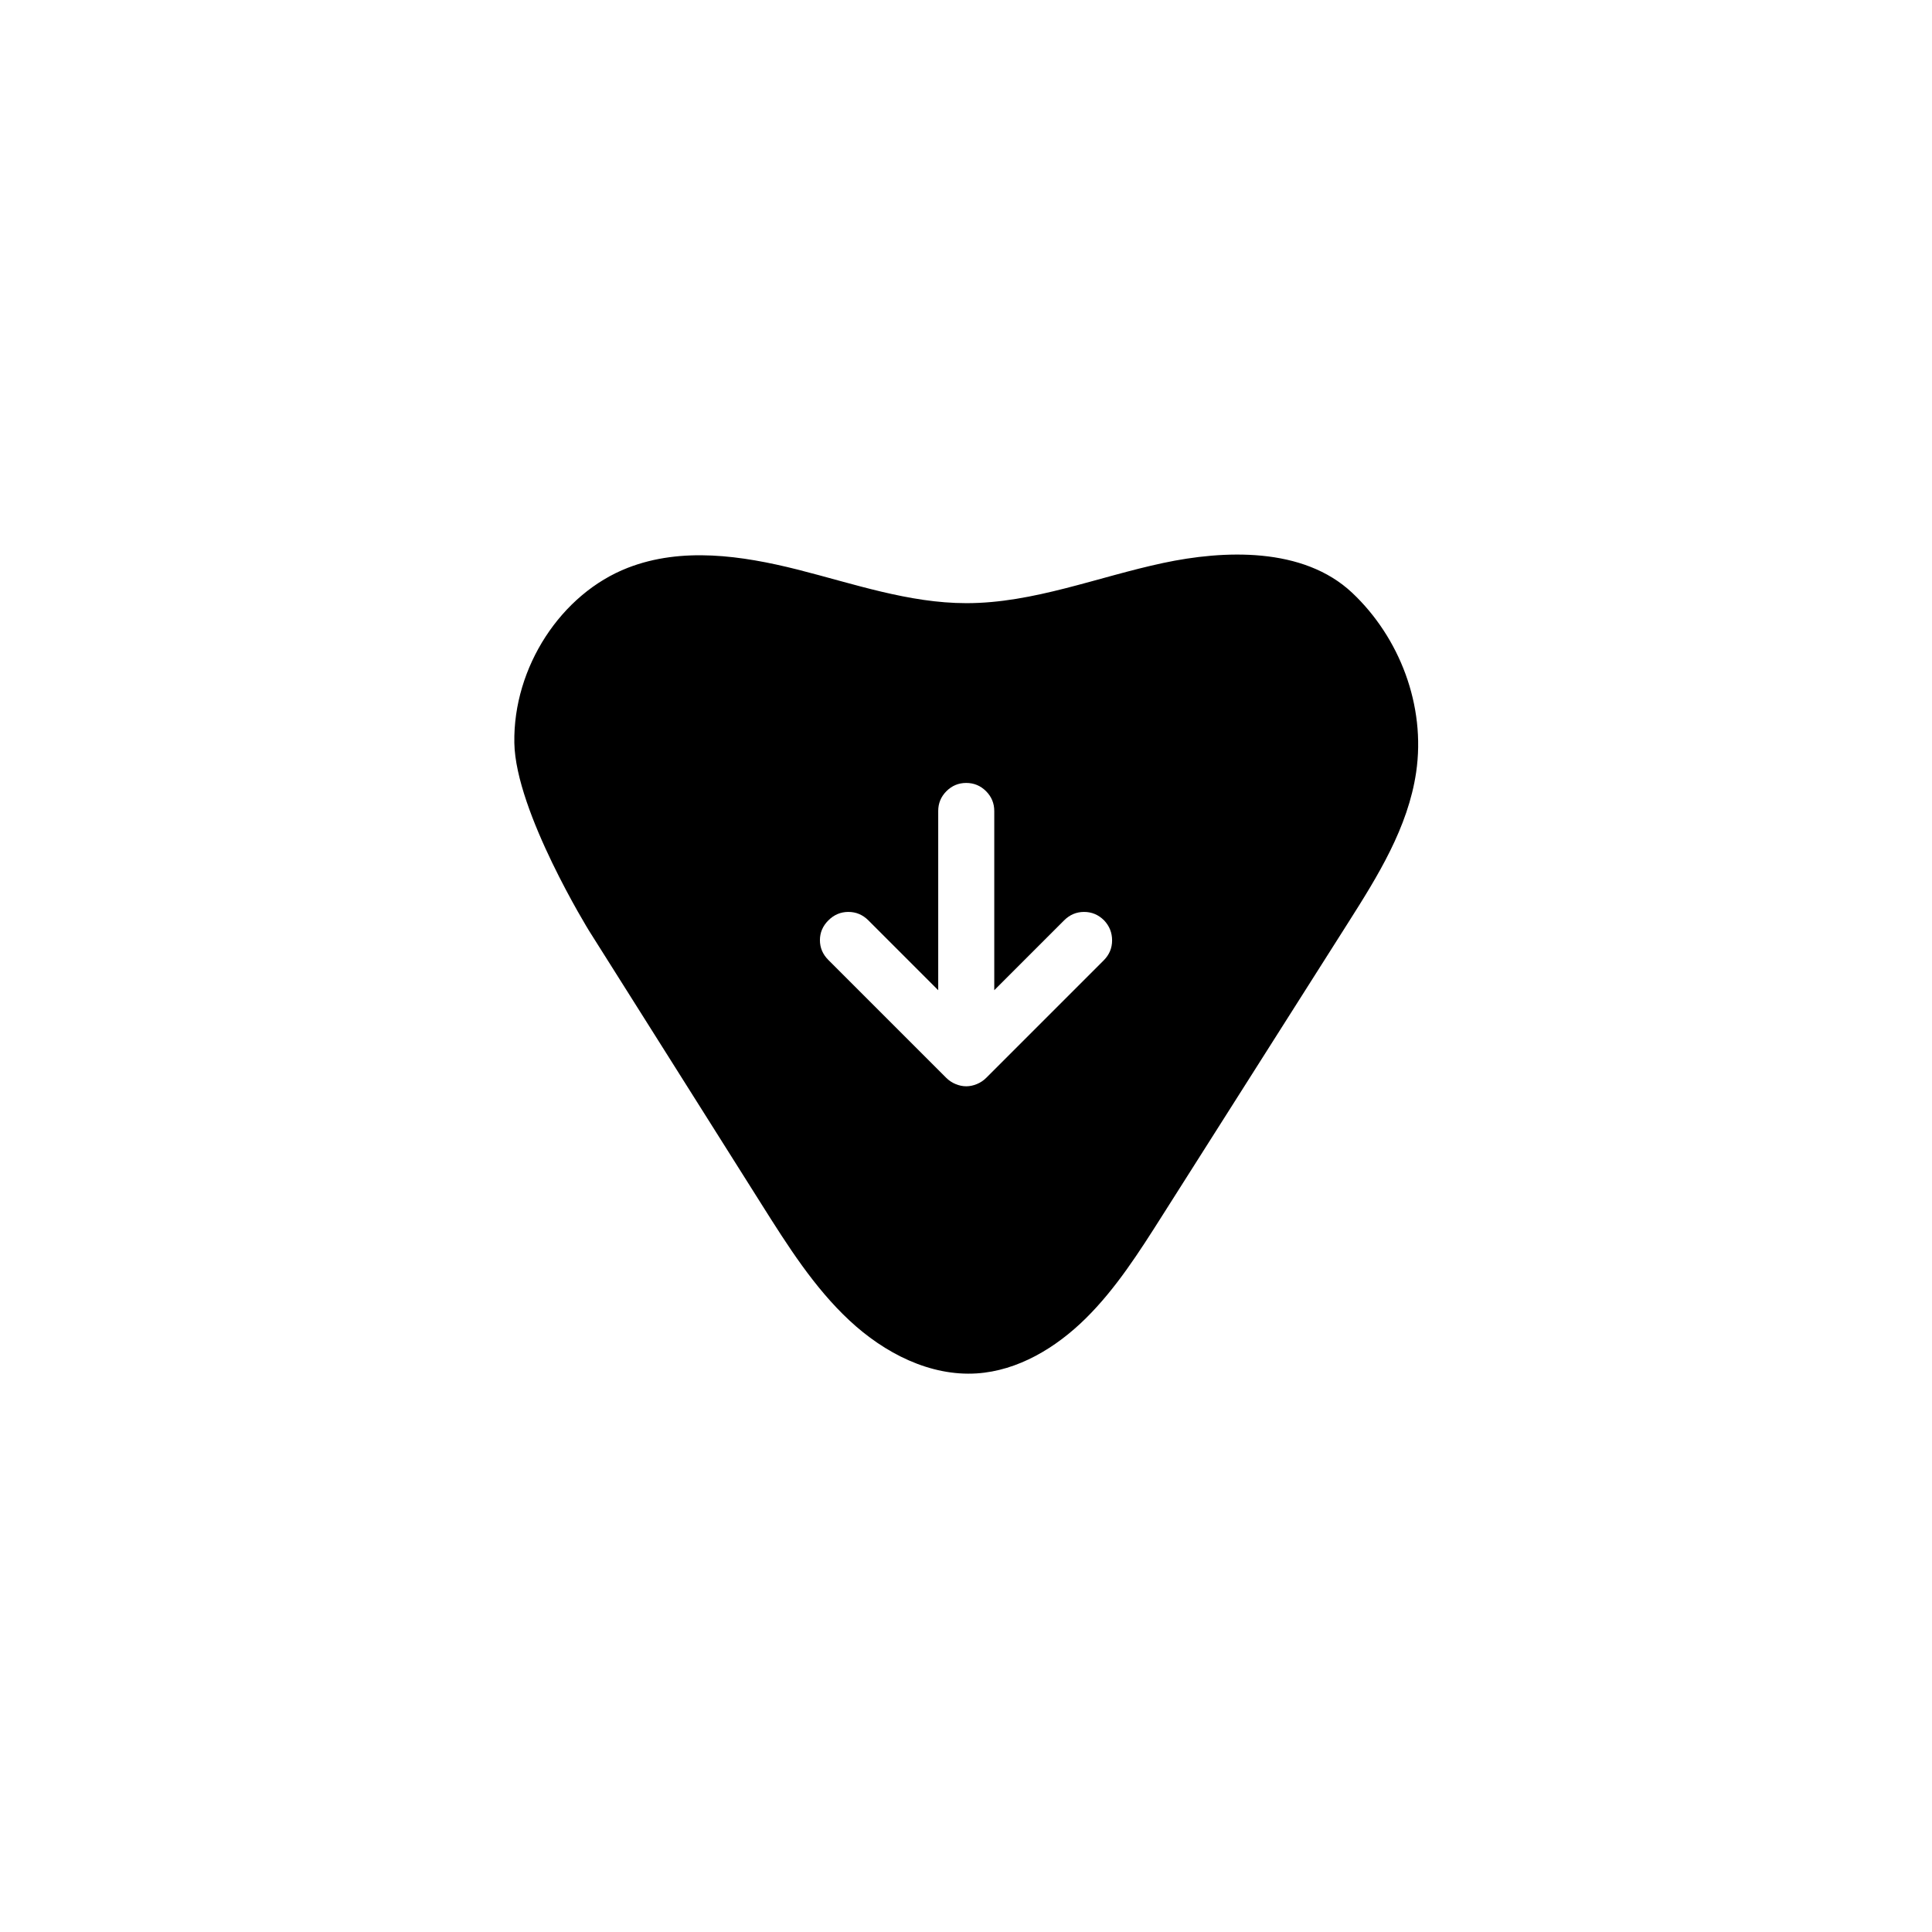
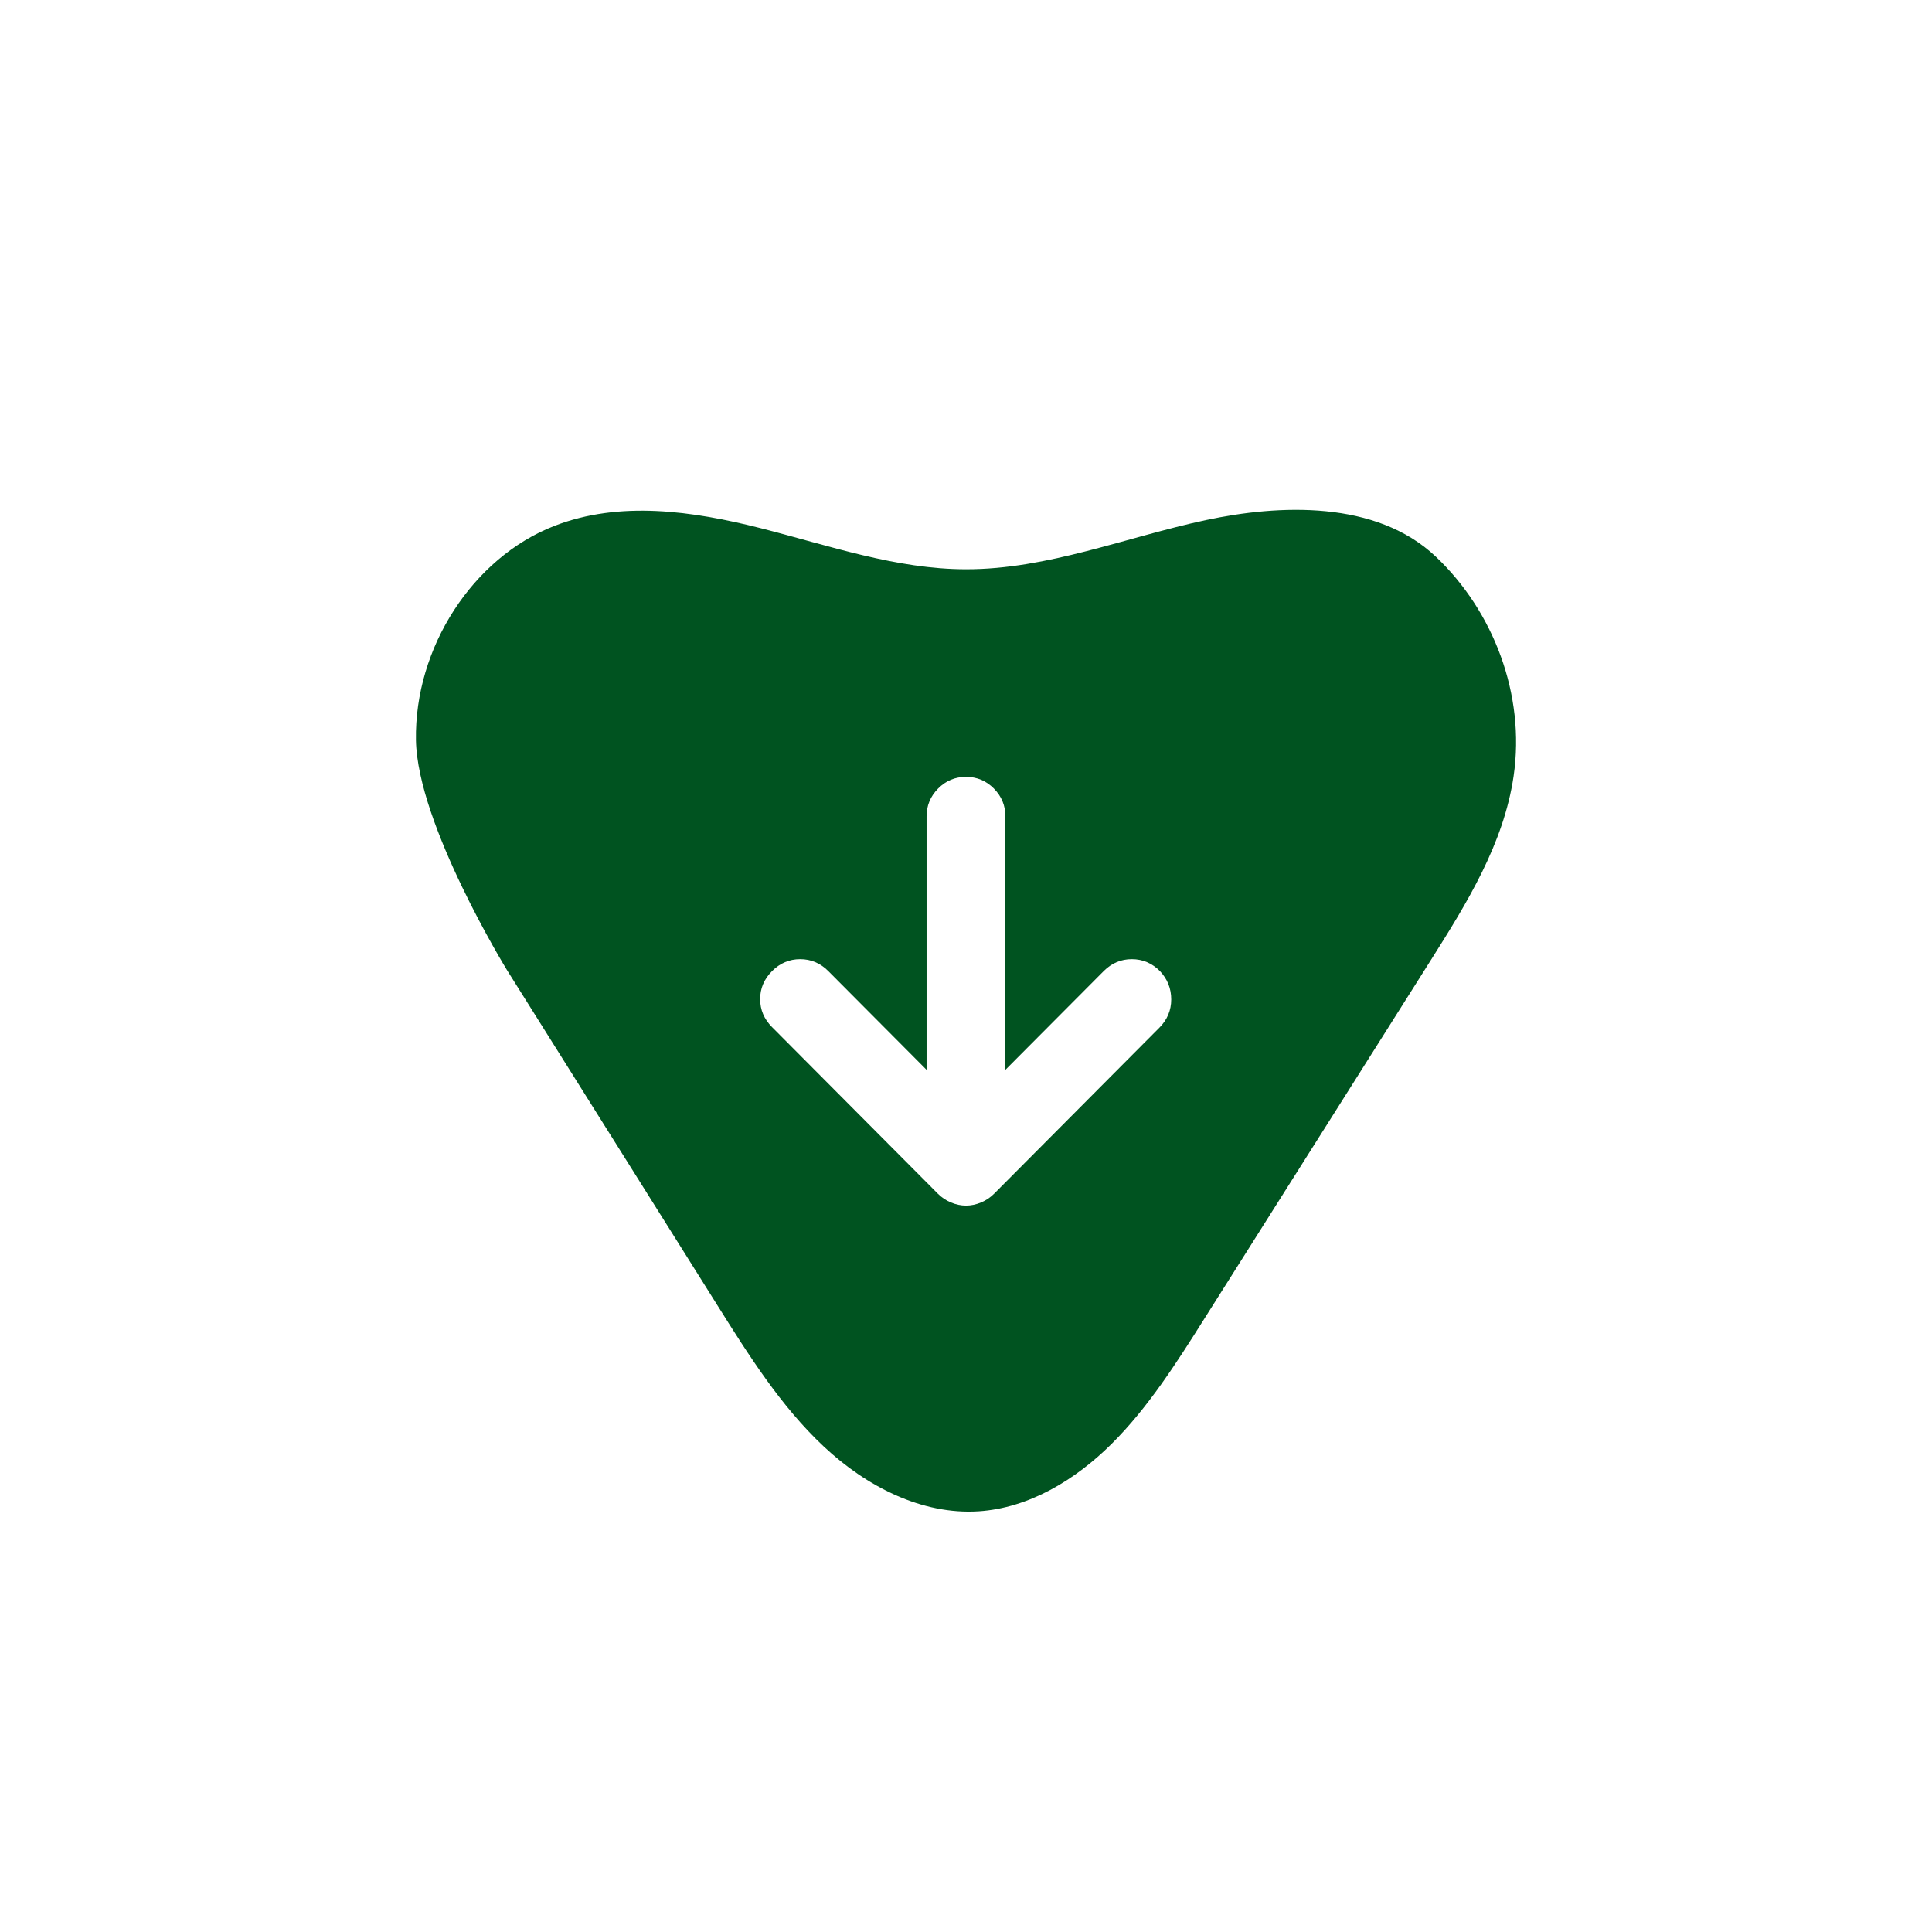
<svg xmlns="http://www.w3.org/2000/svg" width="108" height="108" viewBox="0 0 108 108" fill="none">
-   <path d="M65.03 31.469C68.381 30.756 72.843 30.546 75.596 33.145C78.229 35.631 79.713 39.437 79.163 43.174C78.707 46.267 77.015 48.977 75.368 51.572C71.9 57.041 68.429 62.506 64.961 67.971C63.679 69.995 62.376 72.037 60.698 73.695C59.02 75.354 56.895 76.624 54.602 76.774C51.991 76.943 49.444 75.646 47.478 73.809C45.512 71.977 44.032 69.638 42.578 67.331C39.366 62.238 32.946 52.058 32.933 52.038C32.933 52.038 28.82 45.385 28.752 41.529C28.678 37.303 31.363 33.187 35.101 31.738C38.112 30.569 41.464 31.053 44.583 31.839C47.706 32.629 50.808 33.717 54.017 33.717C57.764 33.721 61.356 32.25 65.03 31.469ZM54.013 43.767C53.582 43.767 53.213 43.921 52.907 44.227C52.6 44.534 52.447 44.903 52.447 45.334V55.353L48.544 51.45C48.228 51.135 47.855 50.977 47.424 50.977C46.994 50.977 46.621 51.135 46.306 51.45C45.991 51.765 45.834 52.134 45.834 52.556C45.834 52.979 45.991 53.348 46.306 53.663L52.894 60.251C53.043 60.4 53.218 60.517 53.416 60.599C53.615 60.682 53.814 60.724 54.013 60.724C54.212 60.724 54.411 60.682 54.61 60.599C54.809 60.517 54.983 60.4 55.132 60.251L61.696 53.687C62.01 53.373 62.167 53 62.167 52.569C62.167 52.138 62.019 51.765 61.72 51.45C61.405 51.135 61.032 50.977 60.601 50.977C60.17 50.977 59.798 51.135 59.483 51.45L55.58 55.353V45.334C55.58 44.903 55.426 44.534 55.12 44.227C54.813 43.921 54.444 43.767 54.013 43.767Z" fill="black" />
+   <path fill-rule="evenodd" clip-rule="evenodd" d="M67.41 29.073C71.489 28.201 76.919 27.944 80.27 31.123C83.475 34.163 85.281 38.818 84.611 43.389C84.056 47.172 81.998 50.485 79.993 53.659C75.772 60.348 71.546 67.031 67.326 73.714C65.766 76.189 64.179 78.687 62.137 80.716C60.095 82.744 57.508 84.297 54.717 84.482C51.539 84.689 48.438 83.102 46.045 80.856C43.653 78.615 41.851 75.754 40.081 72.932C36.169 66.697 28.341 54.229 28.341 54.229C28.331 54.212 23.335 46.088 23.252 41.377C23.163 36.208 26.43 31.174 30.981 29.402C34.646 27.972 38.725 28.564 42.522 29.525C46.323 30.492 50.099 31.822 54.005 31.822C58.566 31.827 62.938 30.028 67.41 29.073ZM54 43.427C53.394 43.427 52.875 43.644 52.444 44.077C52.012 44.51 51.796 45.032 51.796 45.641V59.803L46.305 54.286C45.862 53.841 45.337 53.618 44.731 53.618C44.125 53.618 43.6 53.841 43.157 54.286C42.714 54.731 42.493 55.252 42.493 55.85C42.493 56.447 42.714 56.969 43.157 57.414L52.426 66.727C52.636 66.938 52.881 67.102 53.16 67.219C53.44 67.336 53.72 67.394 54 67.394C54.28 67.394 54.56 67.336 54.839 67.219C55.119 67.102 55.364 66.938 55.574 66.727L64.808 57.449C65.251 57.004 65.472 56.477 65.472 55.867C65.472 55.258 65.262 54.731 64.843 54.286C64.4 53.841 63.875 53.618 63.269 53.618C62.663 53.618 62.138 53.841 61.695 54.286L56.203 59.803V45.641C56.203 45.032 55.988 44.51 55.556 44.077C55.125 43.643 54.606 43.427 54 43.427Z" fill="#005320" />
</svg>
